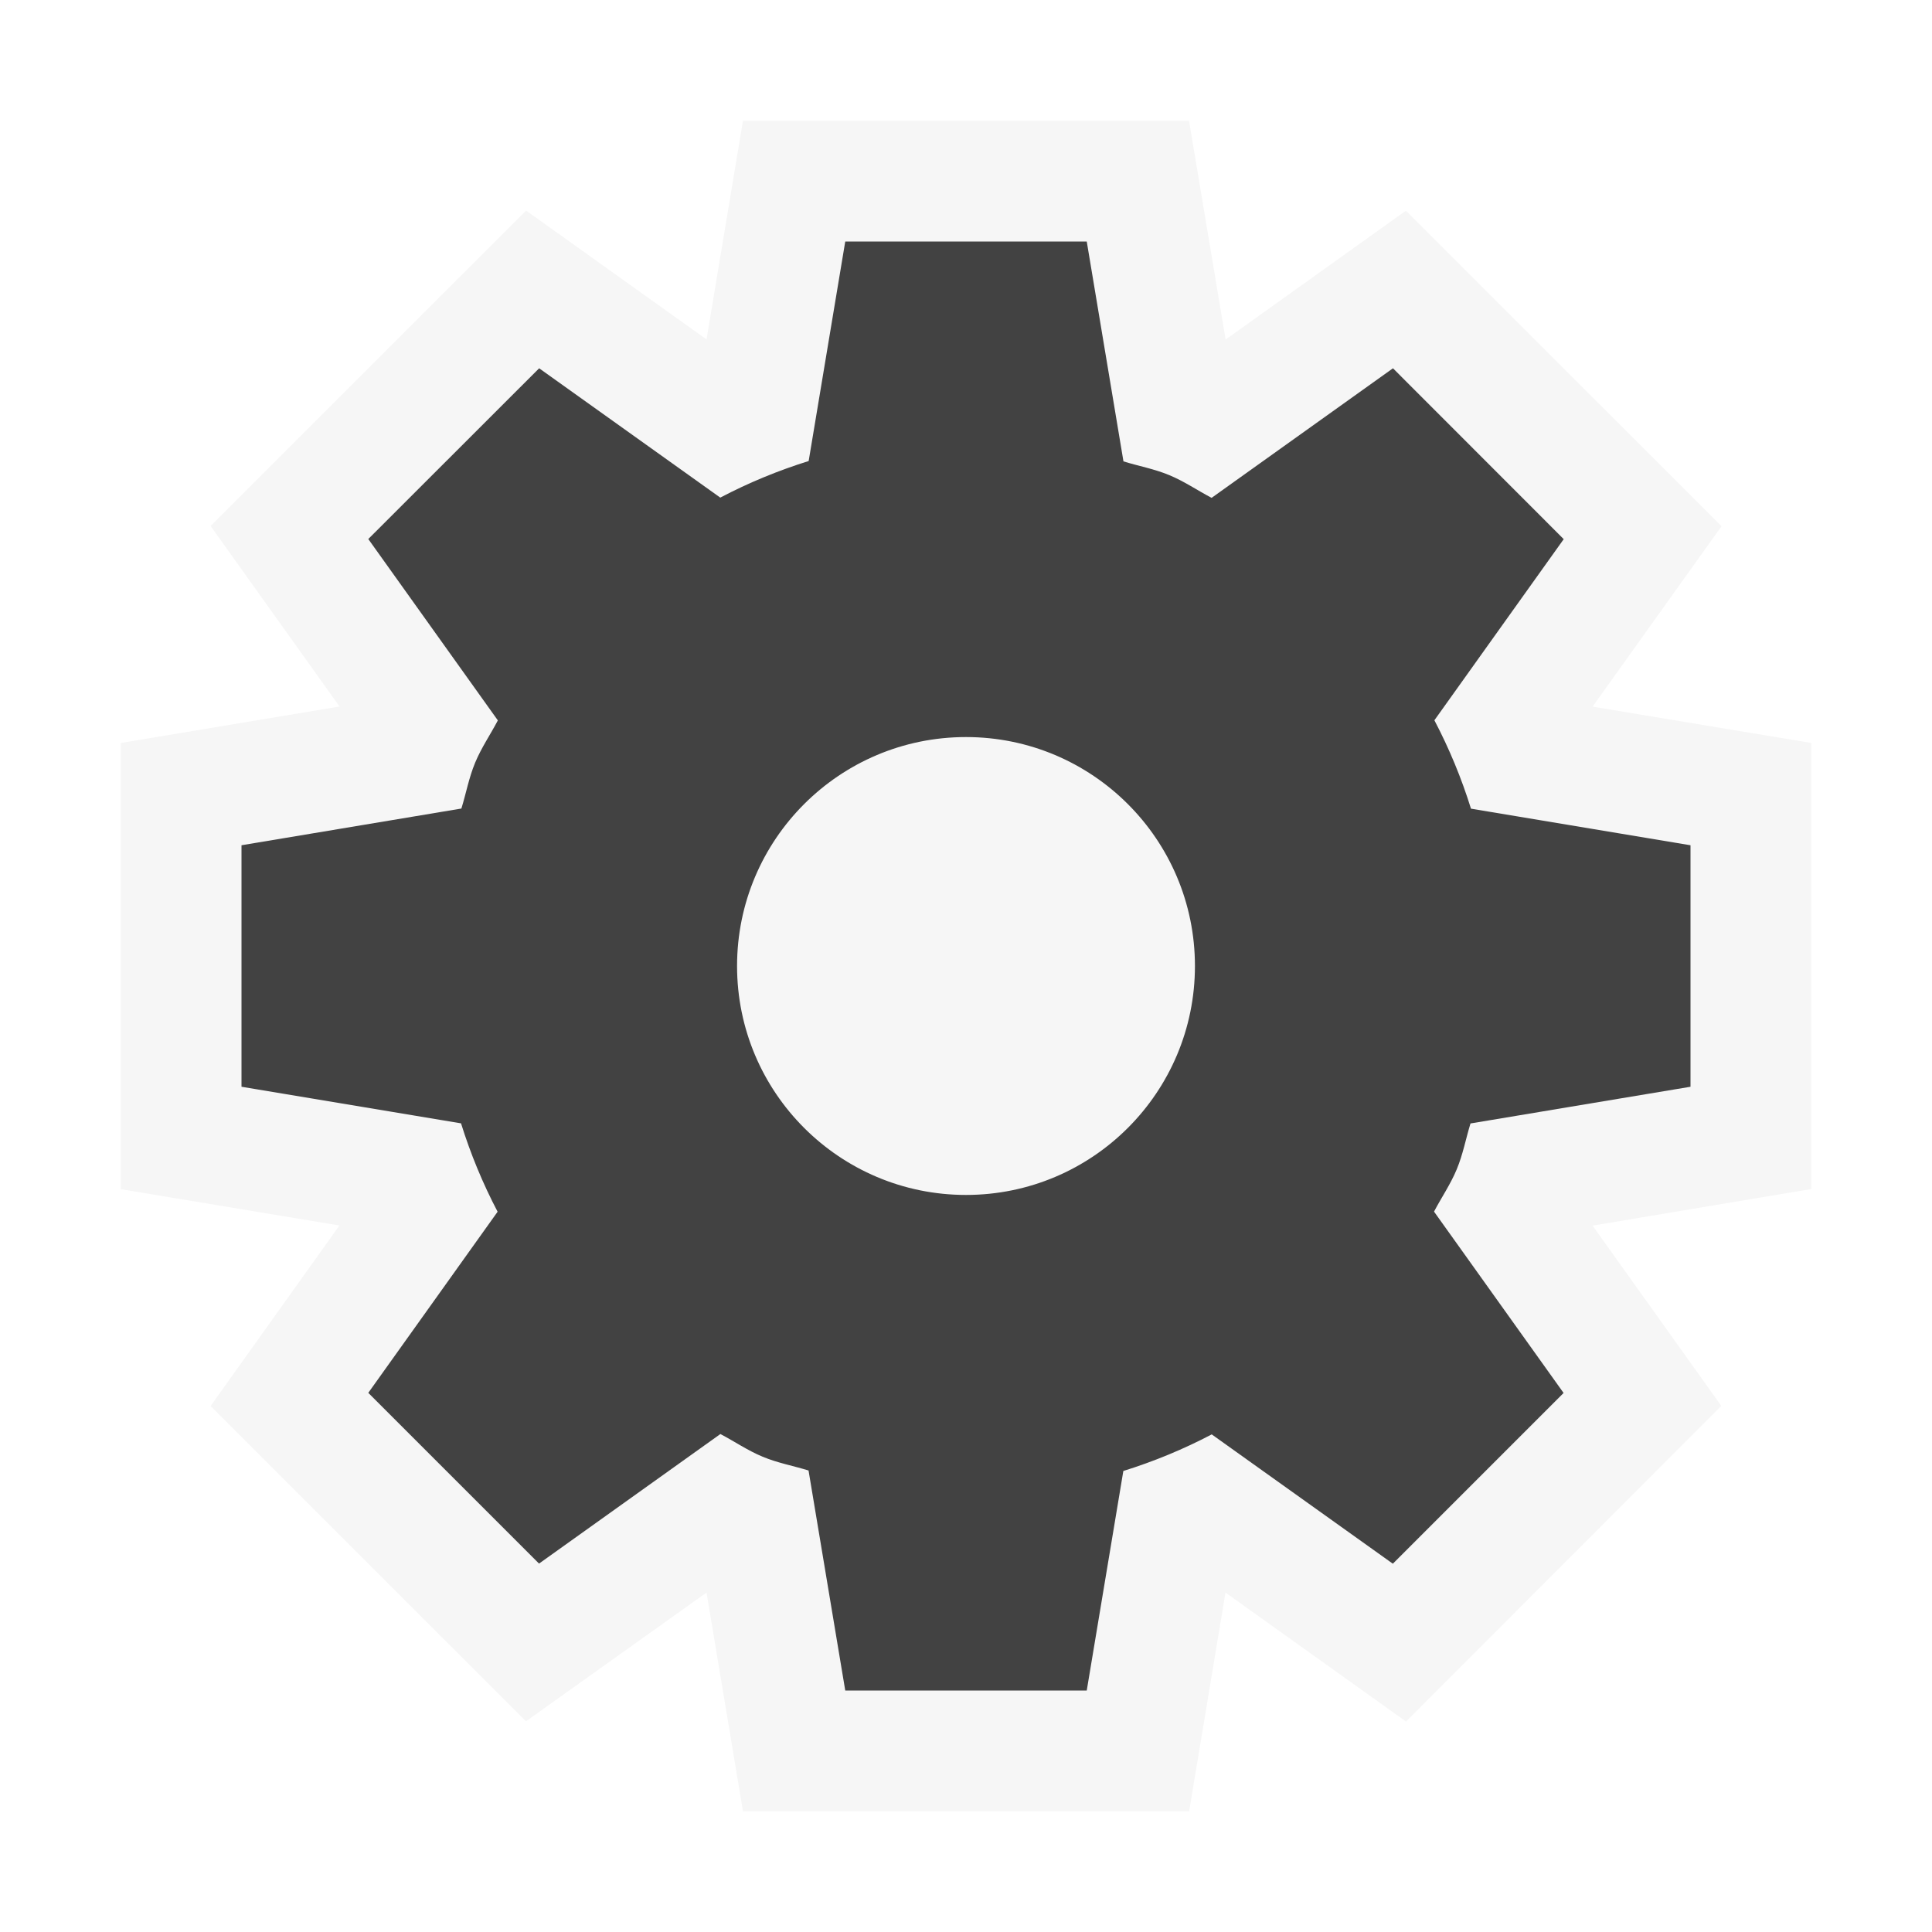
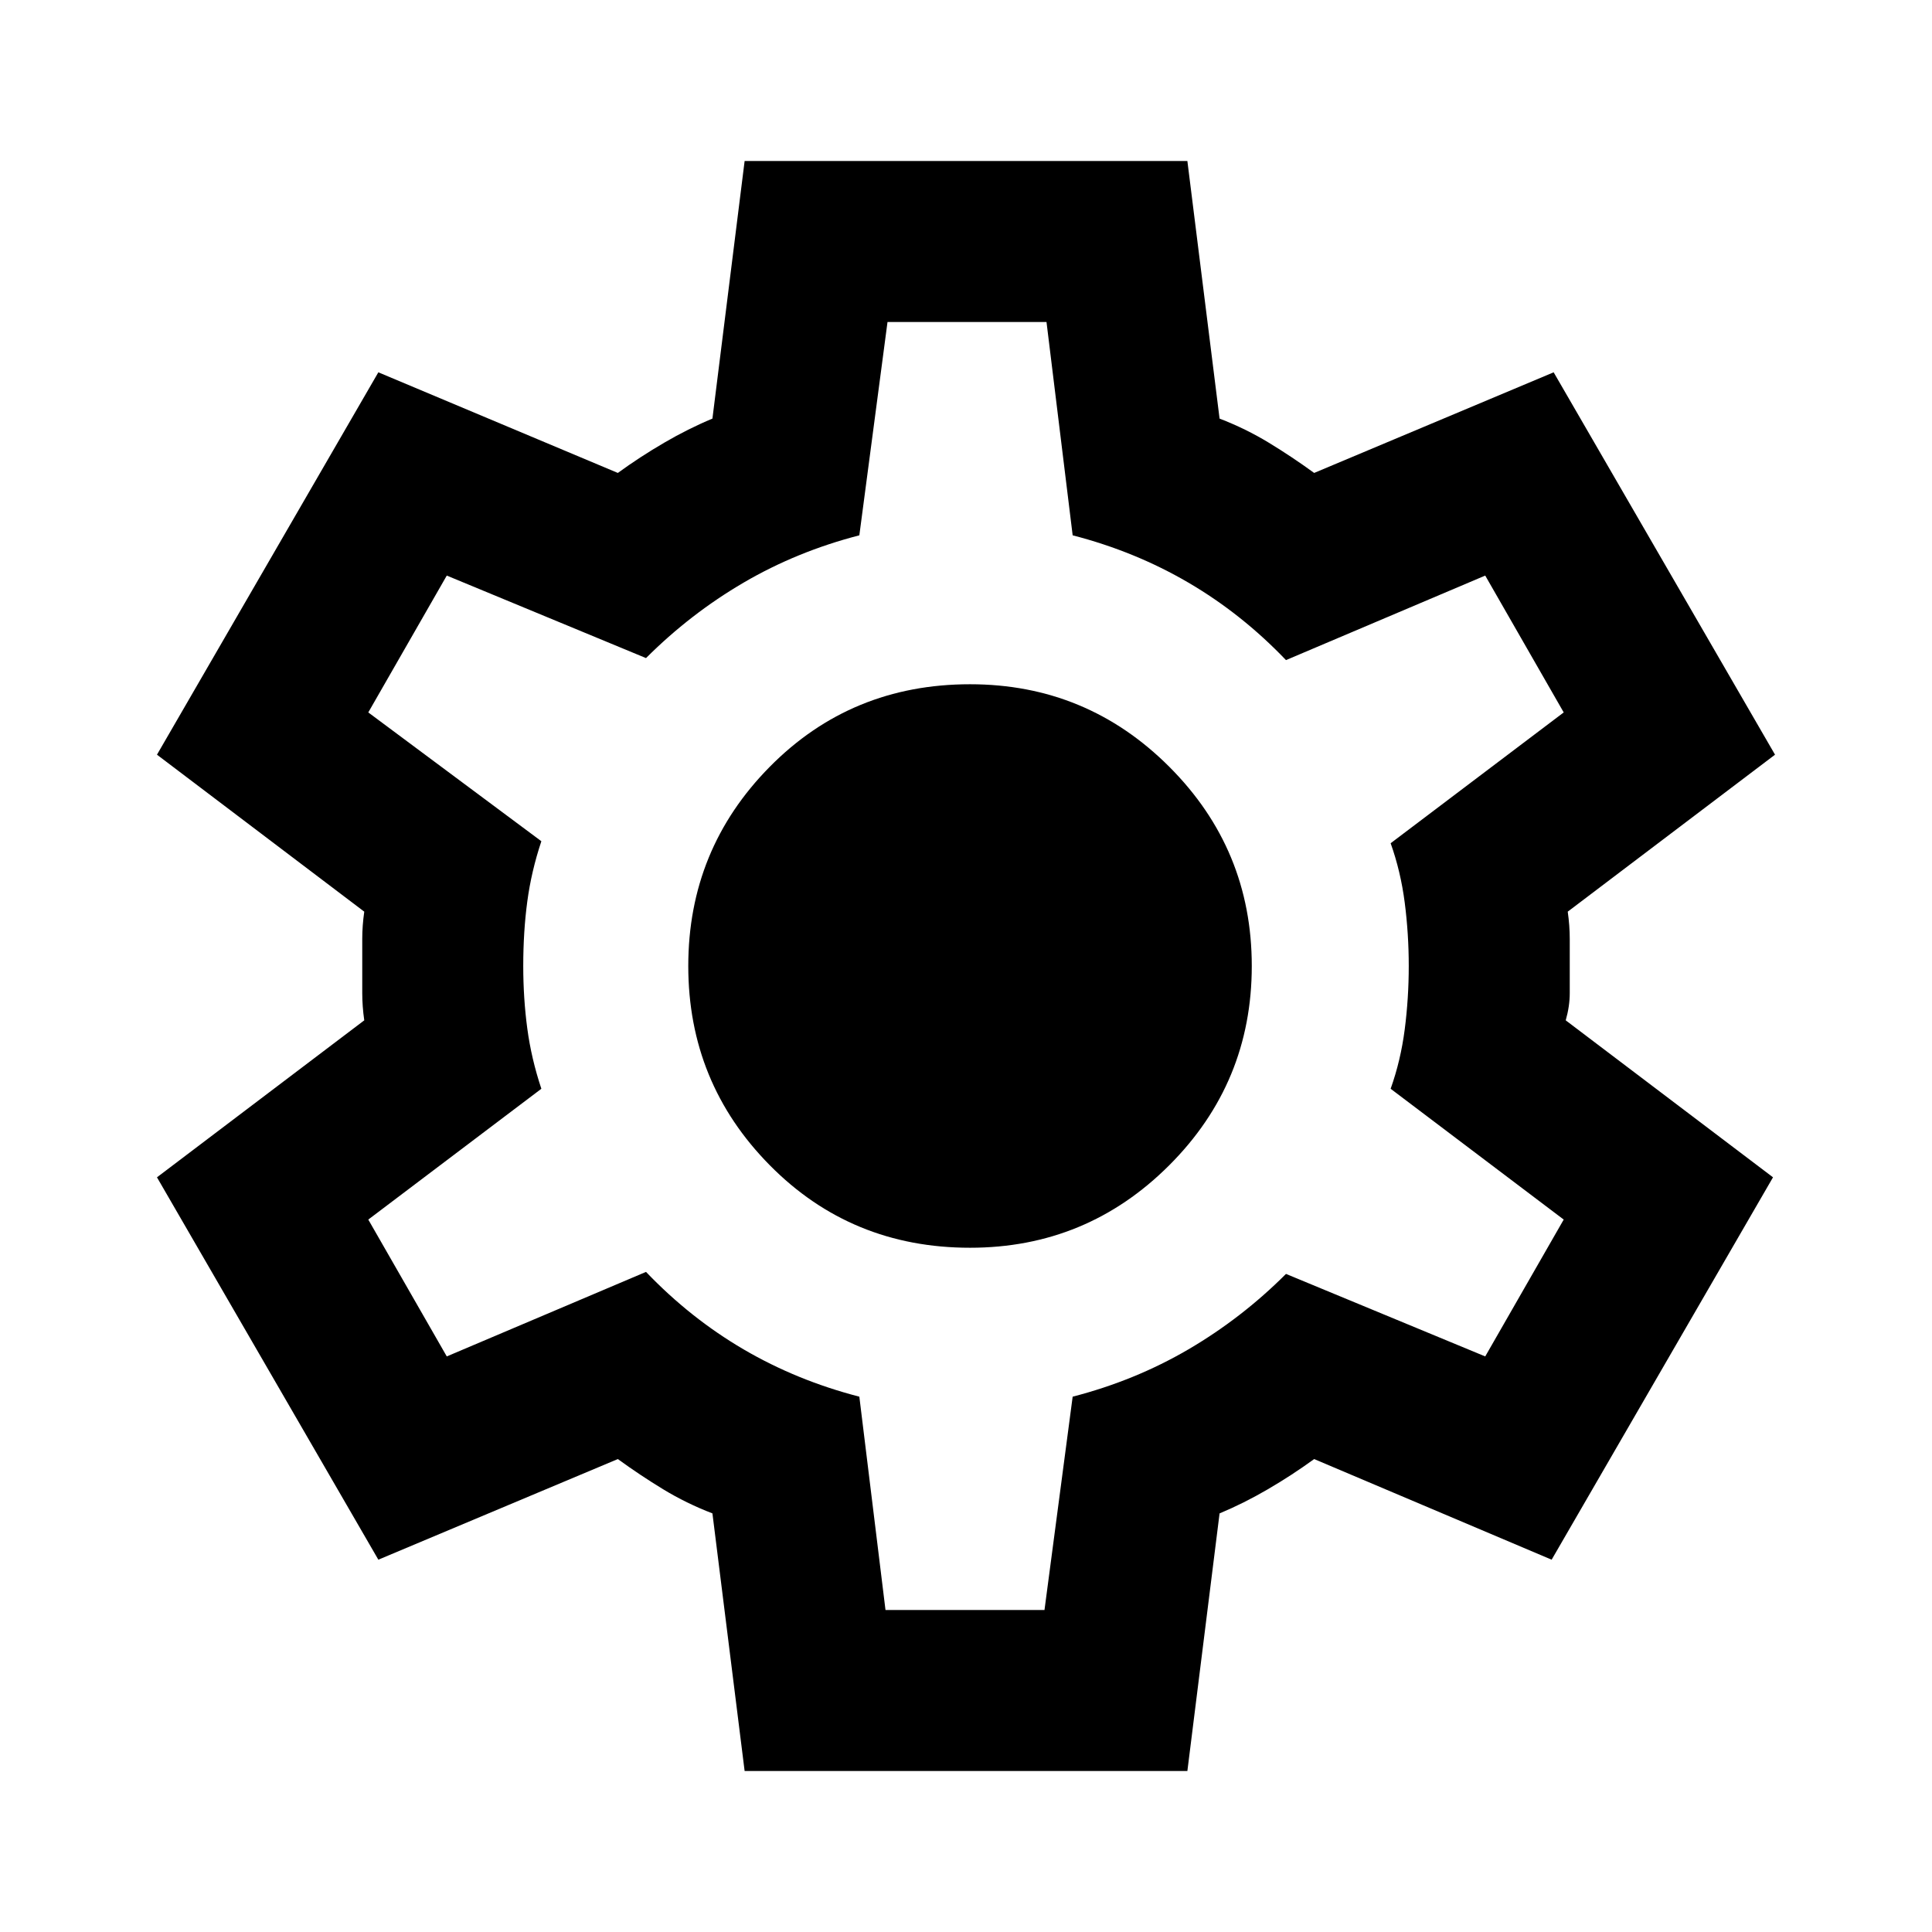
- <svg xmlns="http://www.w3.org/2000/svg" viewBox="0 0 16 16">
-   <style>.icon-canvas-transparent{opacity:0;fill:#f6f6f6}.icon-vs-out{fill:#f6f6f6}.icon-vs-bg{fill:#424242}</style>
-   <path class="icon-canvas-transparent" d="M16 16H0V0h16v16z" id="canvas" />
-   <path class="icon-vs-out" d="M6.153 15l-.302-1.811-1.495 1.066-2.612-2.611 1.067-1.495L1 9.848V6.153l1.812-.302-1.068-1.495 2.613-2.612 1.494 1.067L6.153 1h3.694l.303 1.812 1.493-1.067 2.614 2.613-1.068 1.494L15 6.153v3.694l-1.811.303 1.066 1.493-2.611 2.614-1.495-1.068L9.848 15H6.153z" id="outline" />
-   <path class="icon-vs-bg" d="M9.684 3.935c-.125-.052-.254-.075-.38-.114L9 2H7l-.303 1.818c-.253.079-.498.18-.732.303l-1.5-1.071L3.05 4.464l1.073 1.502c-.062.118-.136.225-.188.35-.052.125-.075.254-.114.38L2 7v2l1.818.303c.079.253.18.498.303.732l-1.071 1.5 1.414 1.414 1.502-1.073c.118.062.225.136.35.188.125.052.253.075.38.114L7 14h2l.303-1.818c.253-.079.498-.18.732-.303l1.5 1.071 1.414-1.414-1.073-1.502c.062-.118.136-.225.188-.35.052-.125.075-.253.114-.38L14 9V7l-1.818-.303a4.375 4.375 0 0 0-.303-.732l1.071-1.5-1.414-1.415-1.502 1.073c-.118-.062-.225-.136-.35-.188zM9.896 8a1.896 1.896 0 1 1-3.792 0 1.896 1.896 0 0 1 3.792 0z" id="iconBg" />
+ <svg xmlns="http://www.w3.org/2000/svg" height="24" viewBox="0 -960 960 960" width="24">
+   <path d="m370-80-16-128q-13-5-24.5-12T307-235l-119 50L78-375l103-78q-1-7-1-13.5v-27q0-6.5 1-13.5L78-585l110-190 119 50q11-8 23-15t24-12l16-128h220l16 128q13 5 24.5 12t22.5 15l119-50 110 190-103 78q1 7 1 13.5v27q0 6.5-2 13.5l103 78-110 190-118-50q-11 8-23 15t-24 12L590-80H370Zm70-80h79l14-106q31-8 57.5-23.5T639-327l99 41 39-68-86-65q5-14 7-29.5t2-31.5q0-16-2-31.5t-7-29.5l86-65-39-68-99 42q-22-23-48.5-38.5T533-694l-13-106h-79l-14 106q-31 8-57.5 23.5T321-633l-99-41-39 68 86 64q-5 15-7 30t-2 32q0 16 2 31t7 30l-86 65 39 68 99-42q22 23 48.5 38.5T427-266l13 106Zm42-180q58 0 99-41t41-99q0-58-41-99t-99-41q-59 0-99.5 41T342-480q0 58 40.5 99t99.5 41Zm-2-140Z" />
</svg>
